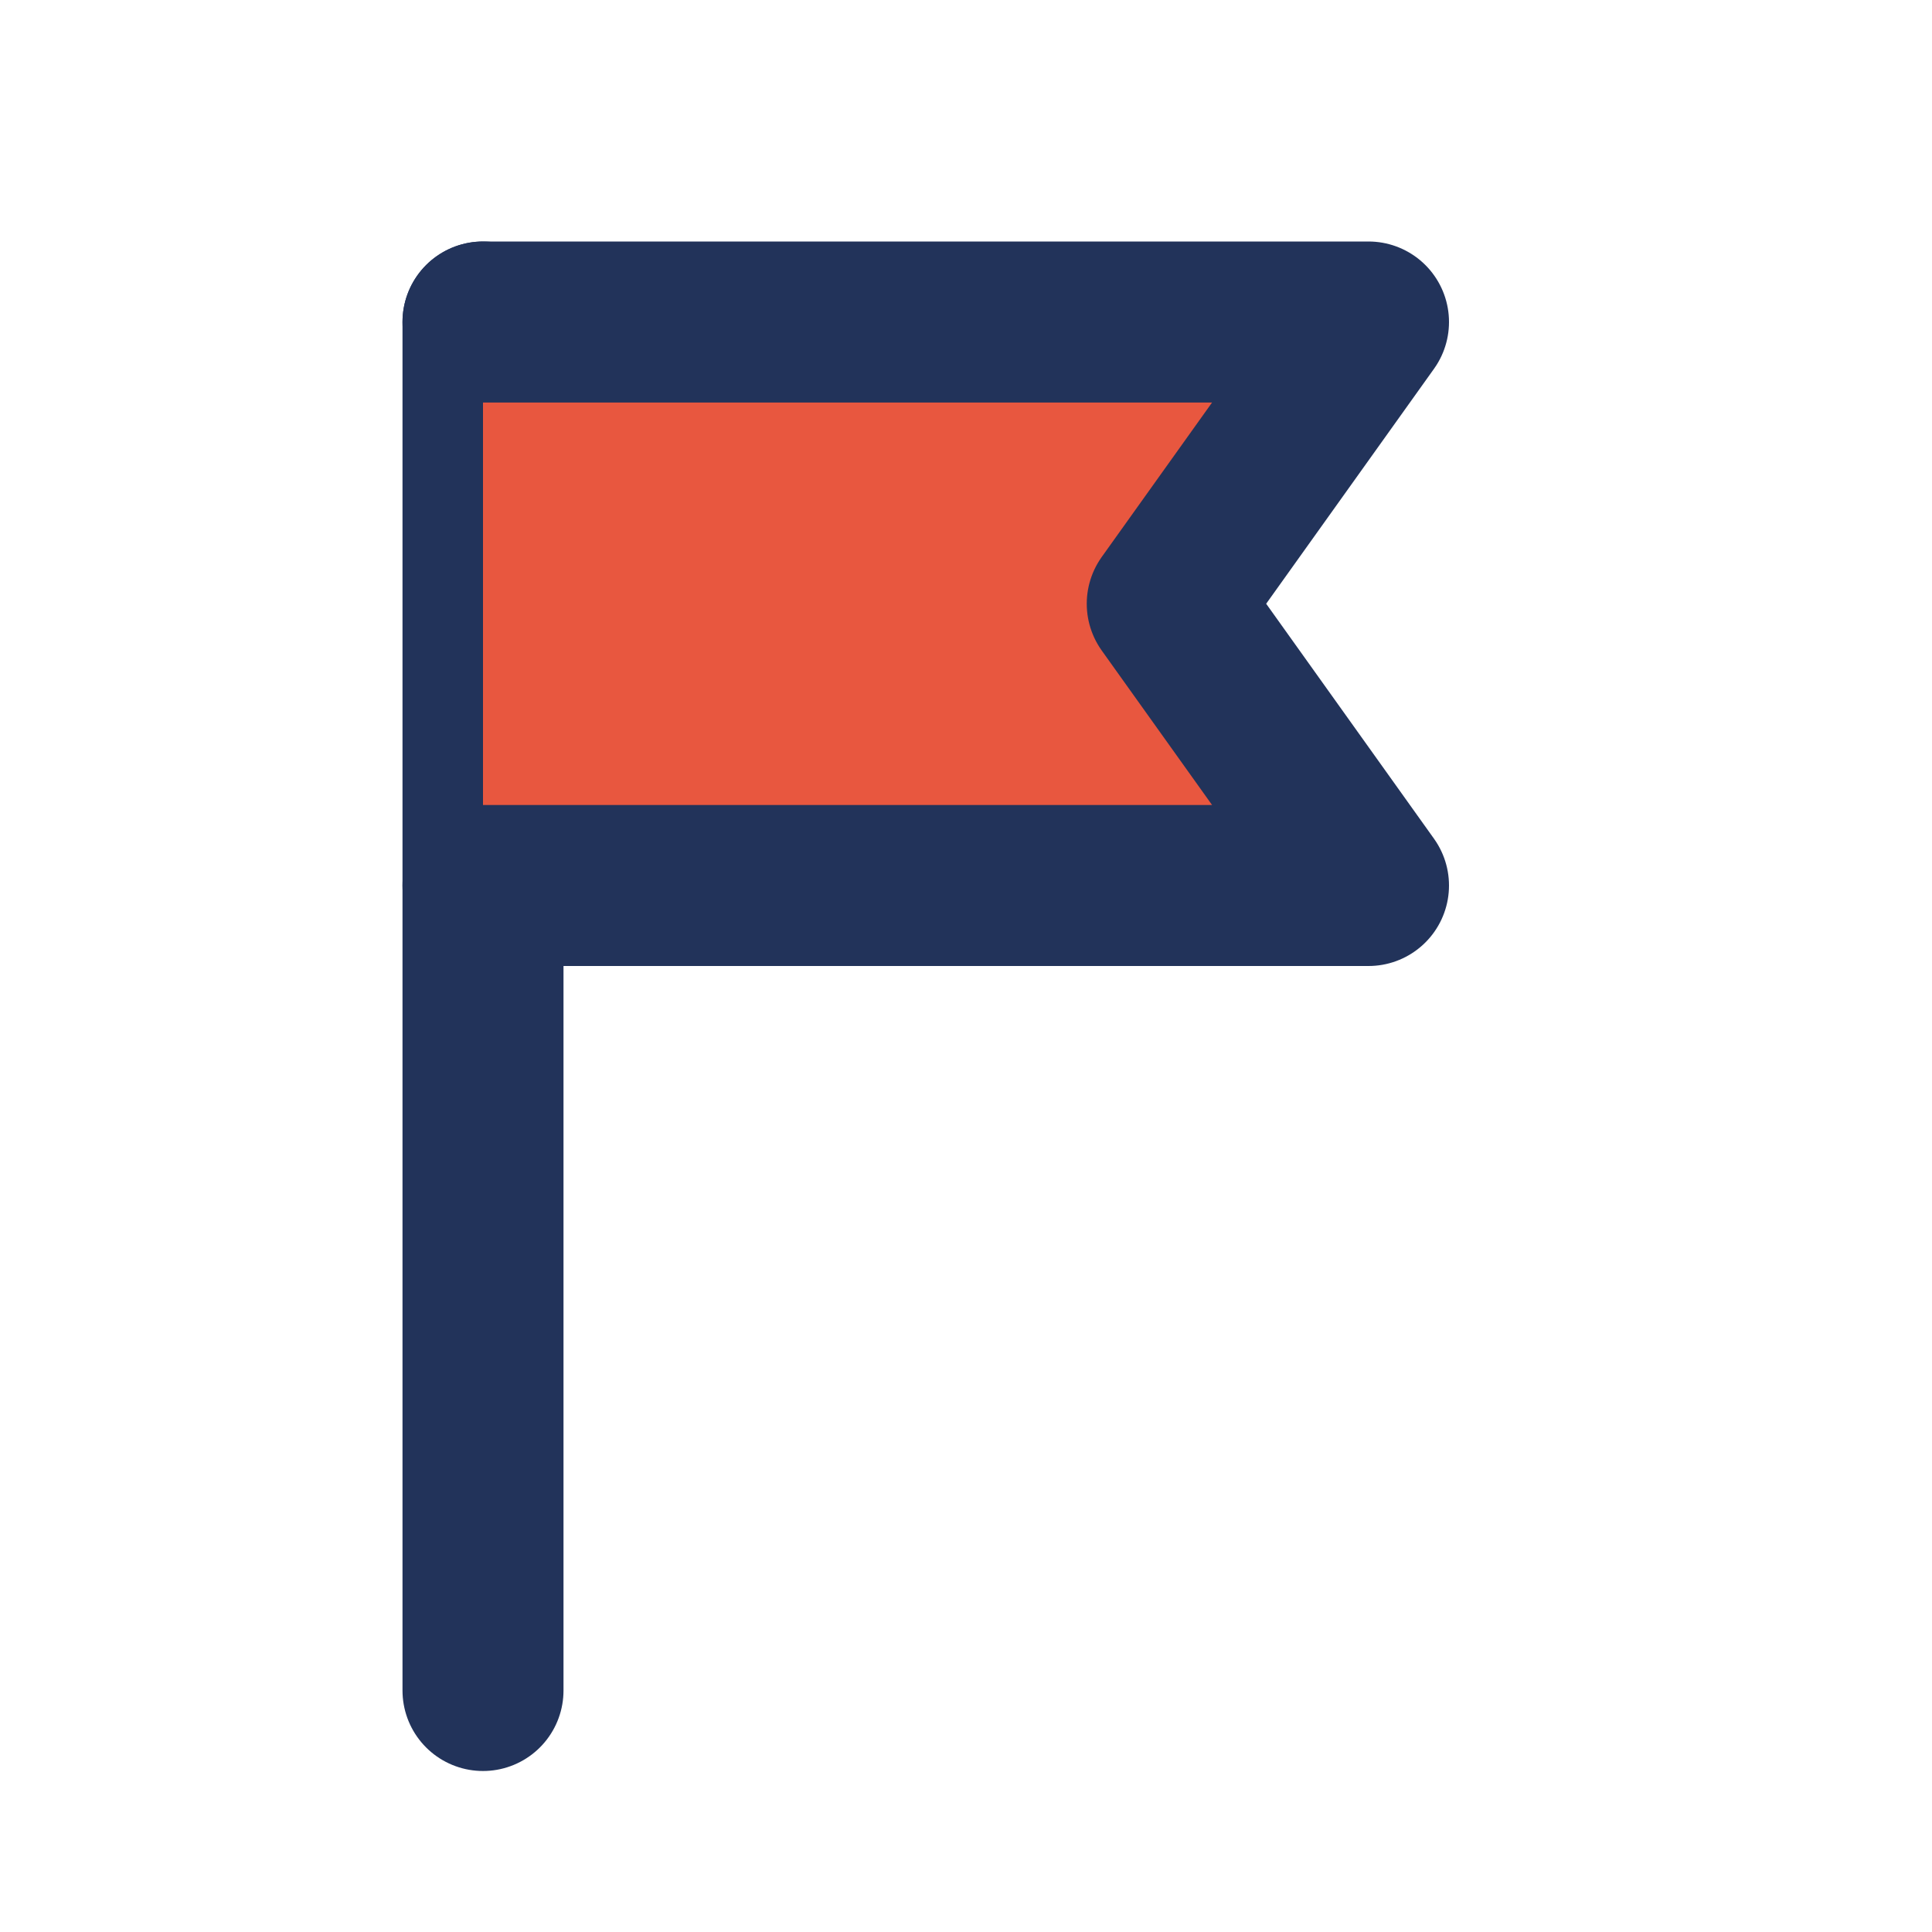
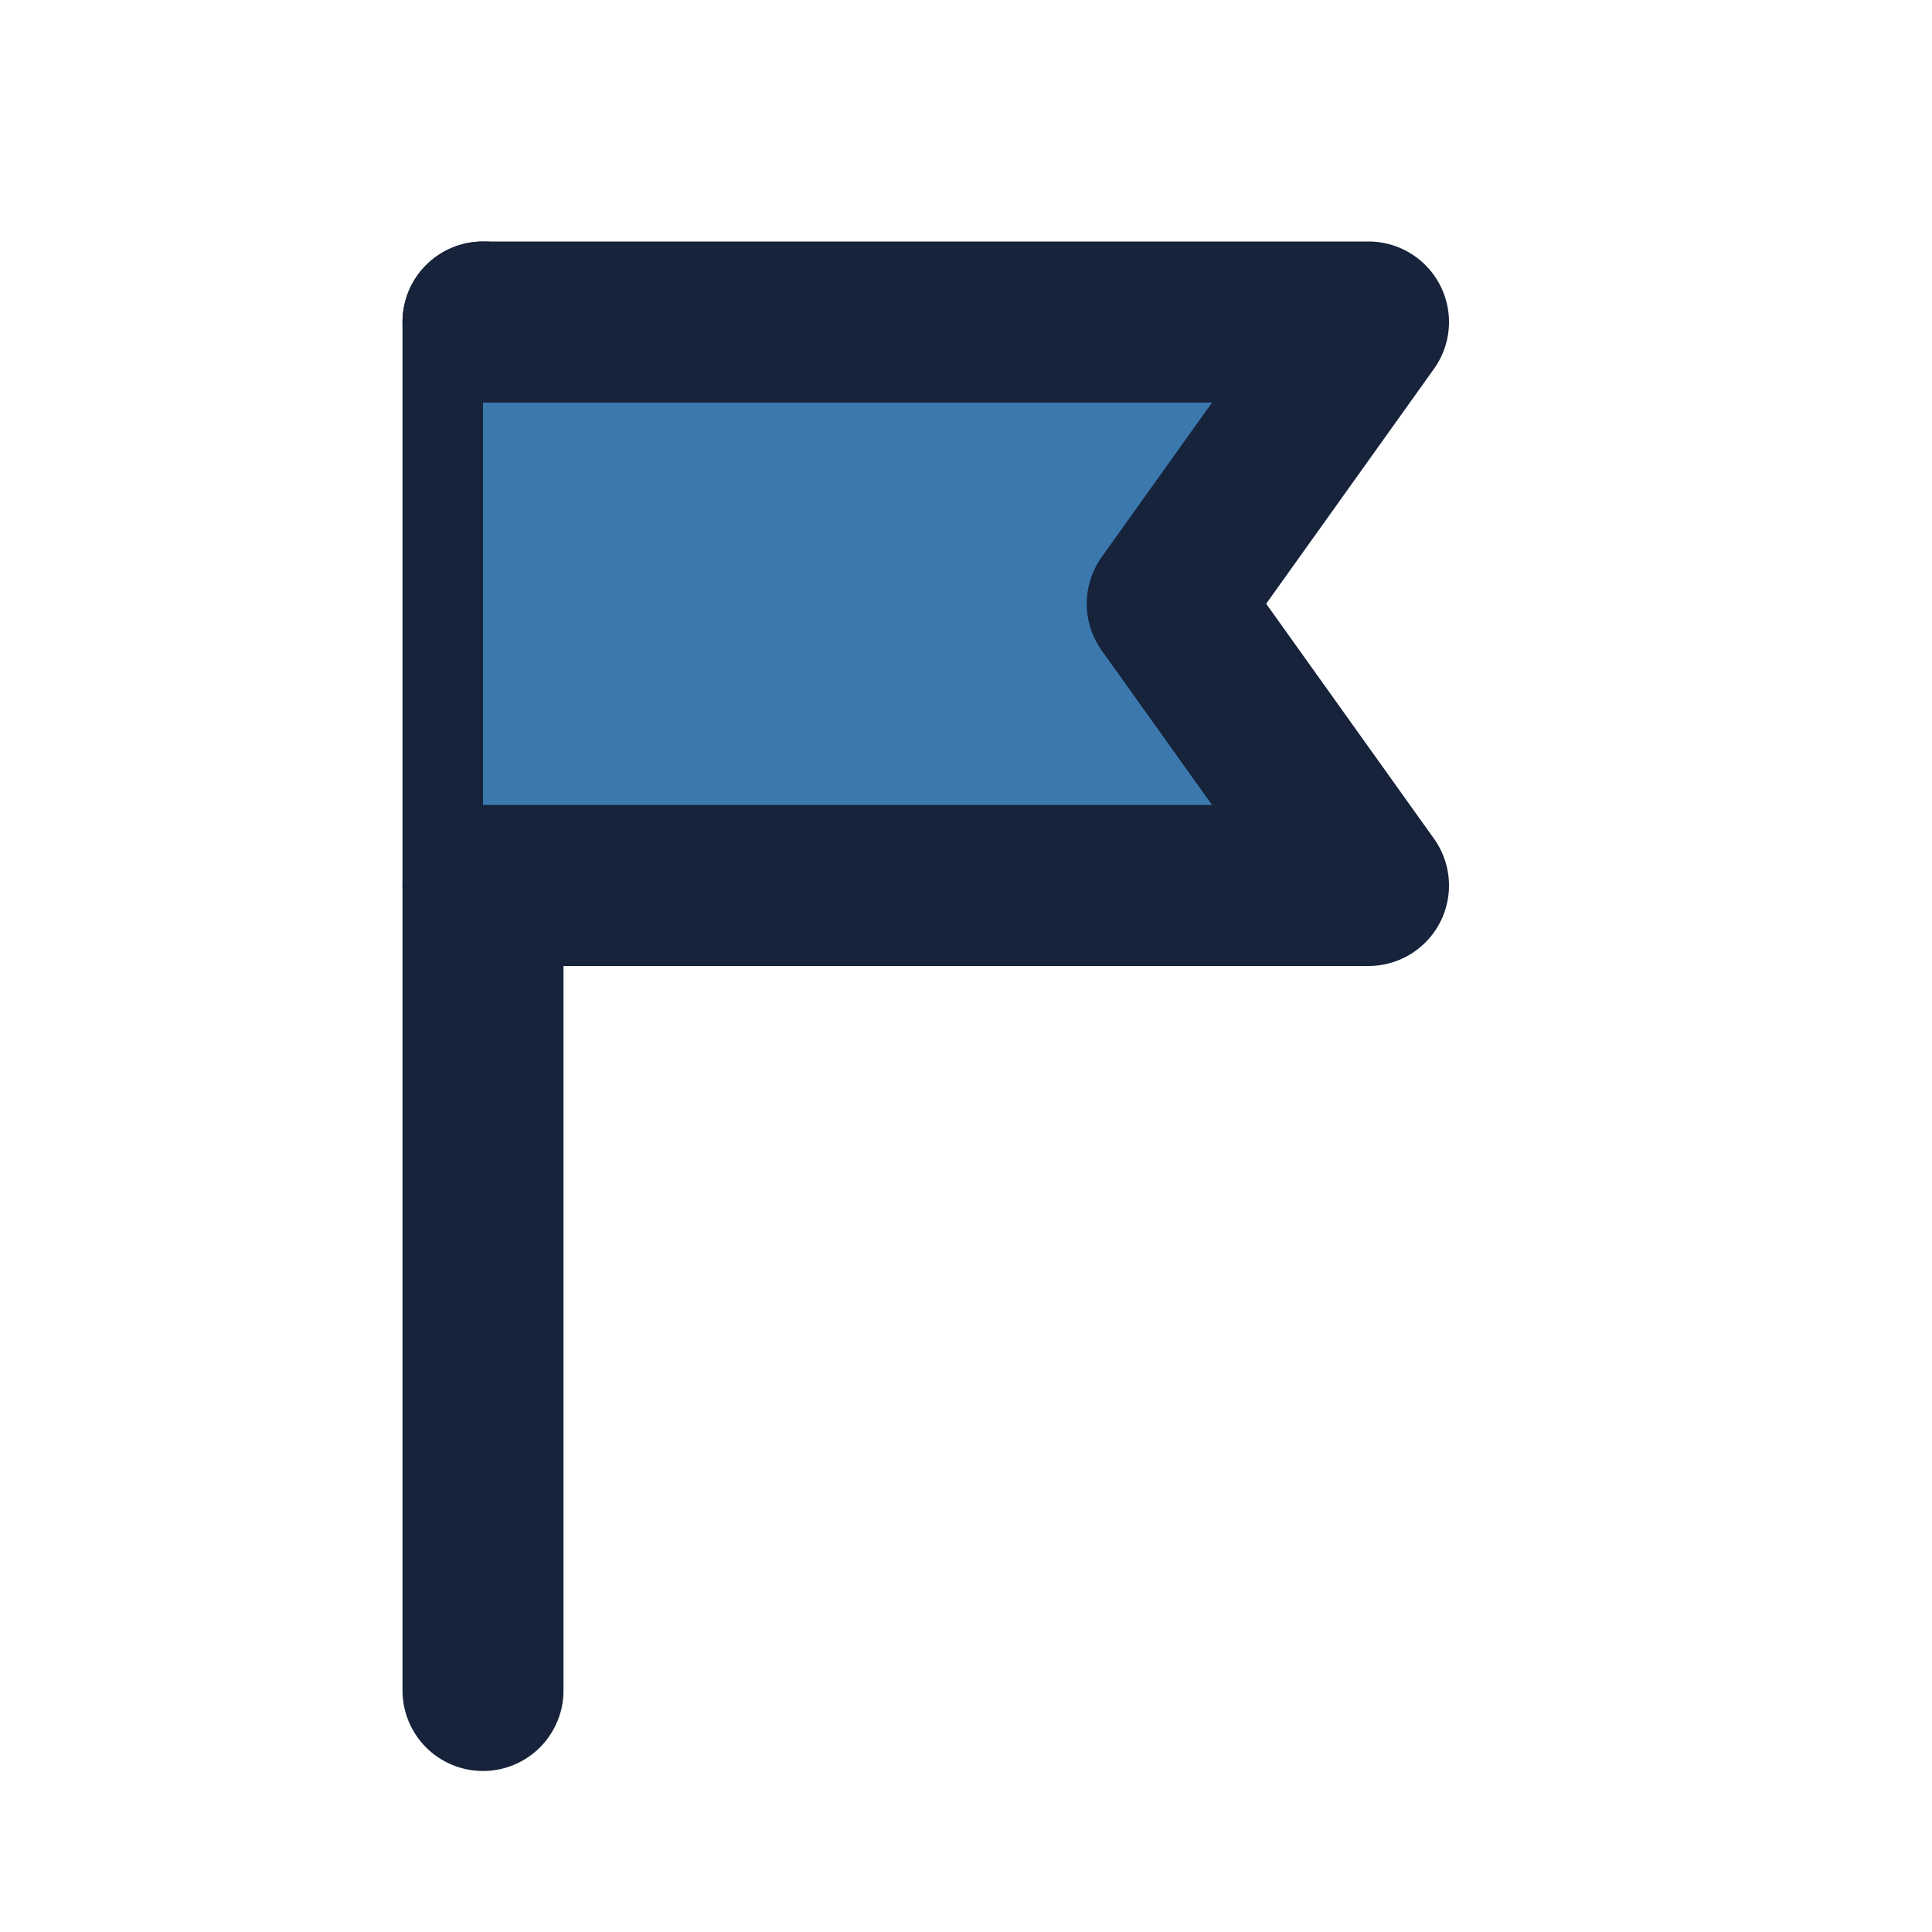
- <svg xmlns="http://www.w3.org/2000/svg" viewBox="0 0 24 24" width="48" height="48" fill="none" stroke="#22335A" stroke-width="2" stroke-linecap="round" stroke-linejoin="round">
+ <svg xmlns="http://www.w3.org/2000/svg" viewBox="0 0 24 24" width="48" height="48" fill="none" stroke="#16233A" stroke-width="2" stroke-linecap="round" stroke-linejoin="round">
  <path d="M6 21V4" />
-   <path d="M6 4h11l-2.5 3.5L17 11H6" fill="#E8573F" />
+   <path d="M6 4h11l-2.5 3.5L17 11H6" fill="#3B78AE" />
</svg>
